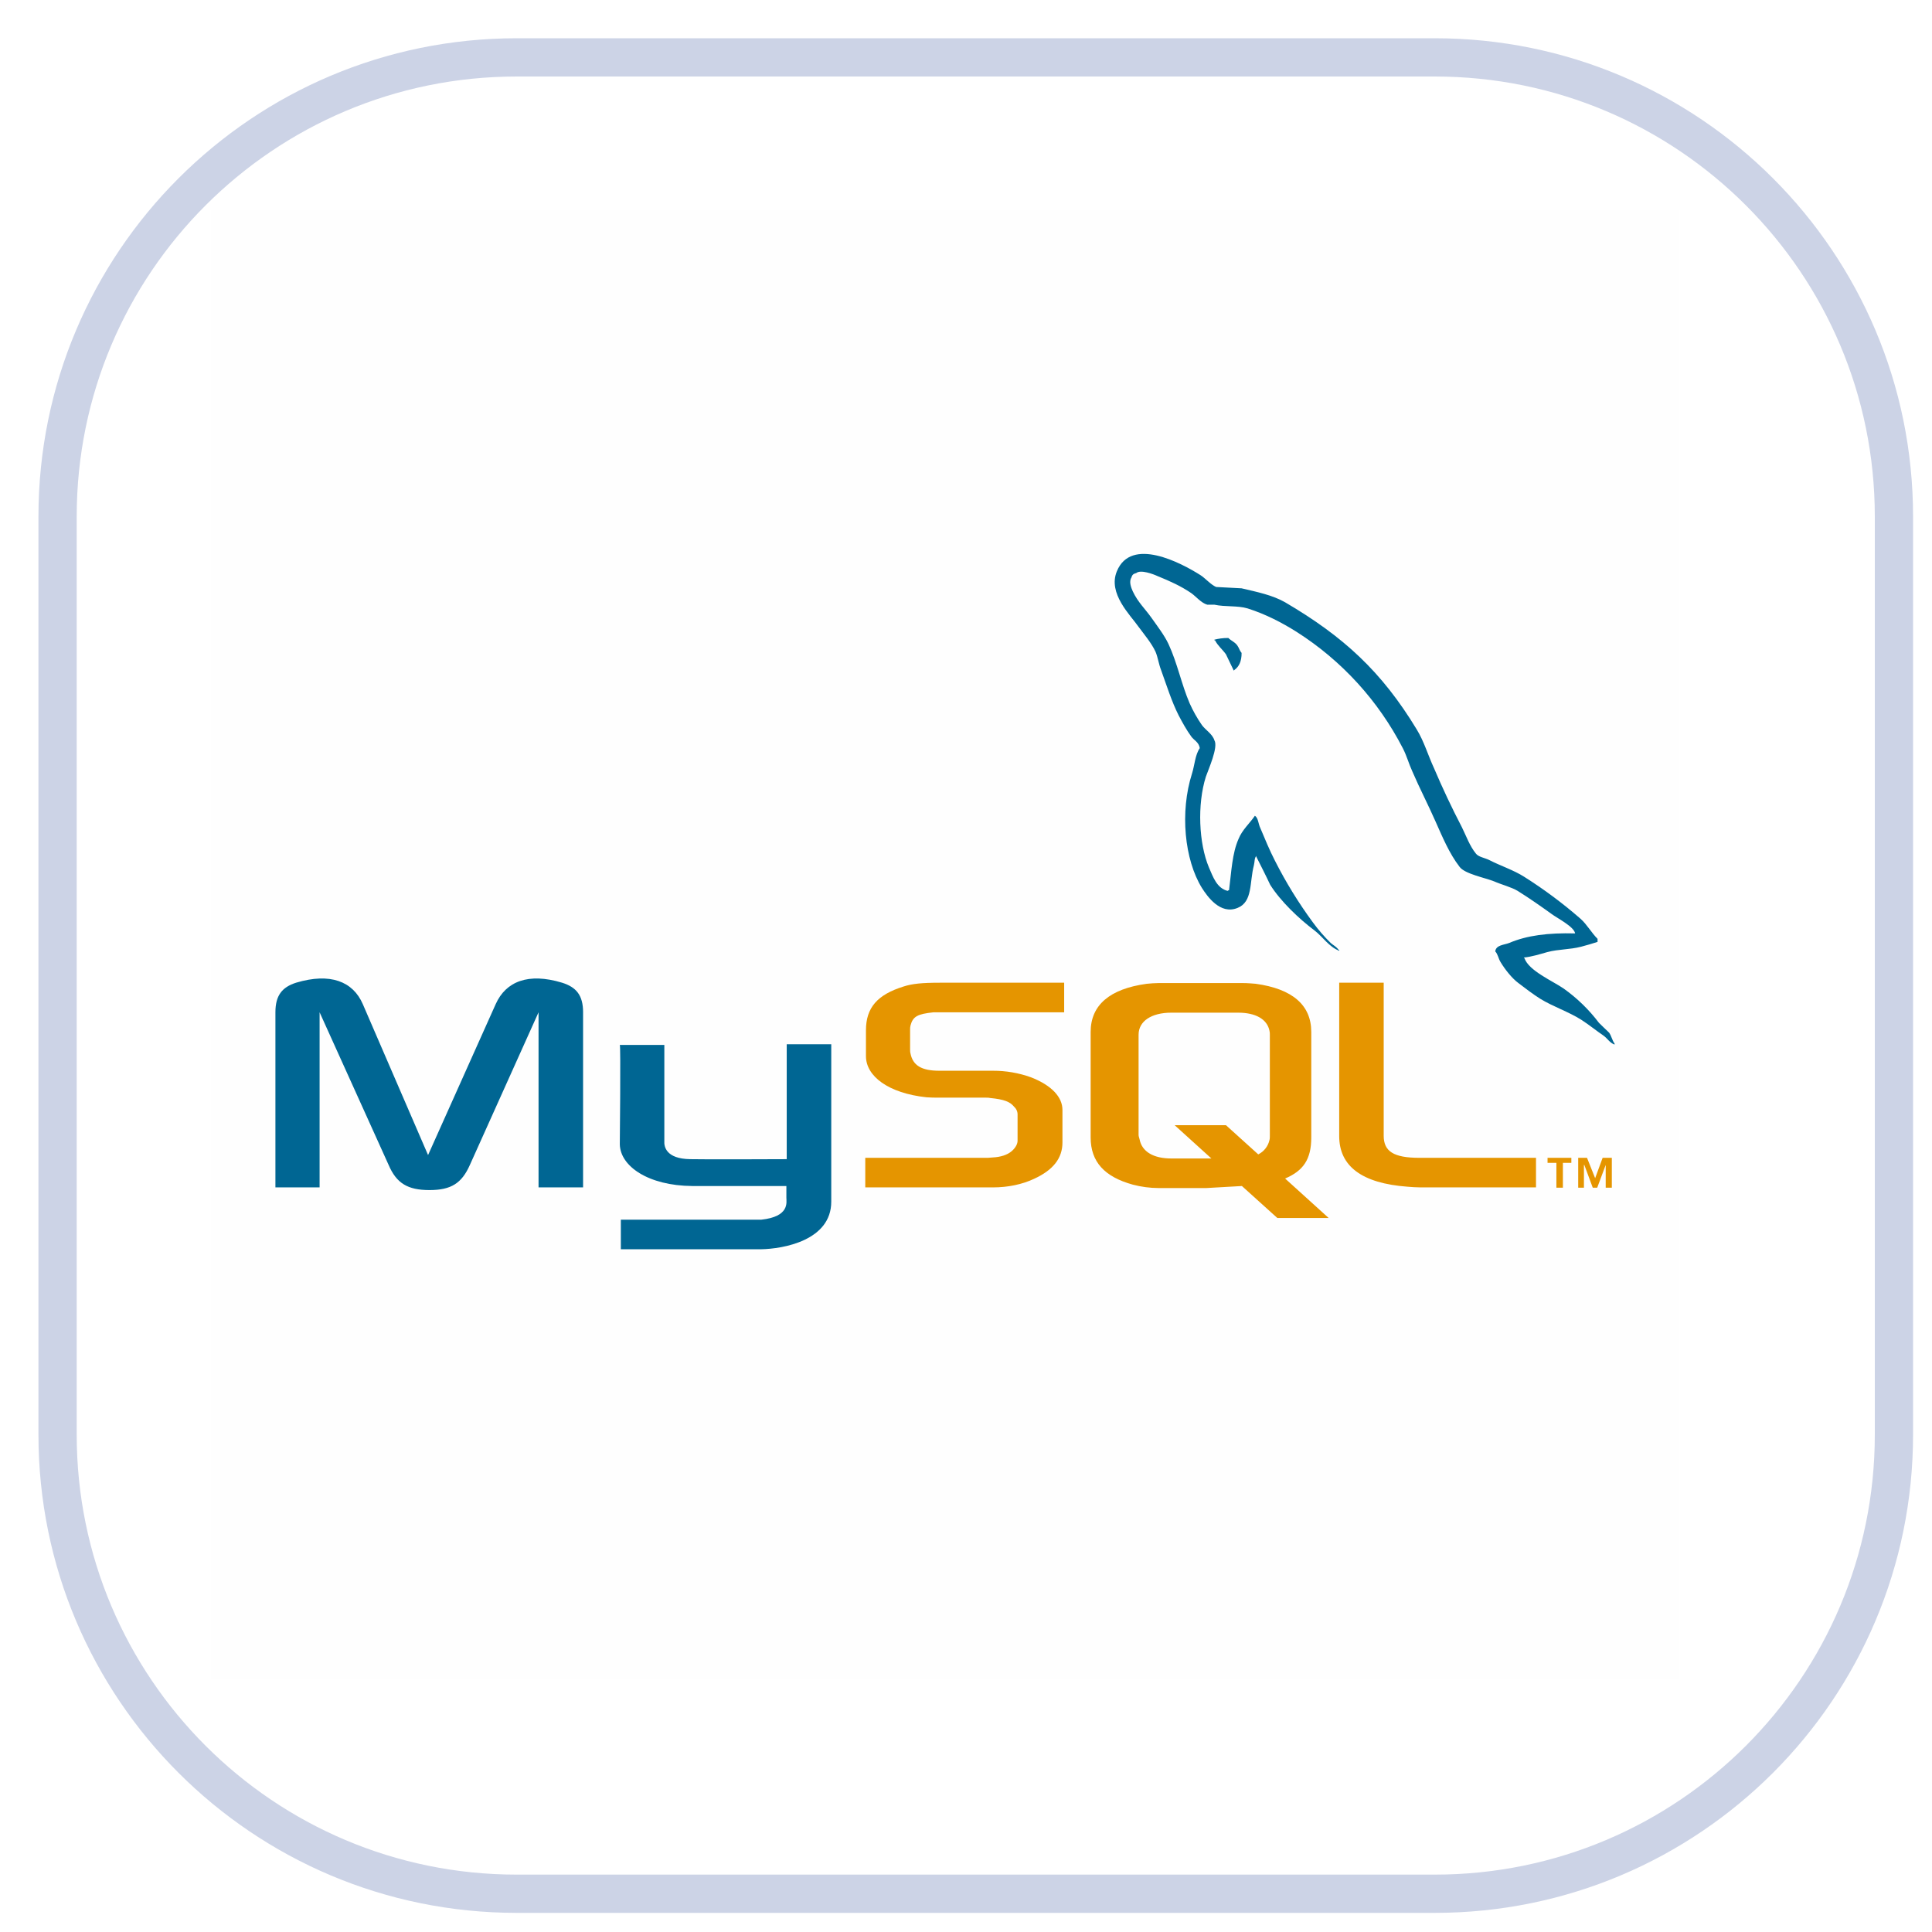
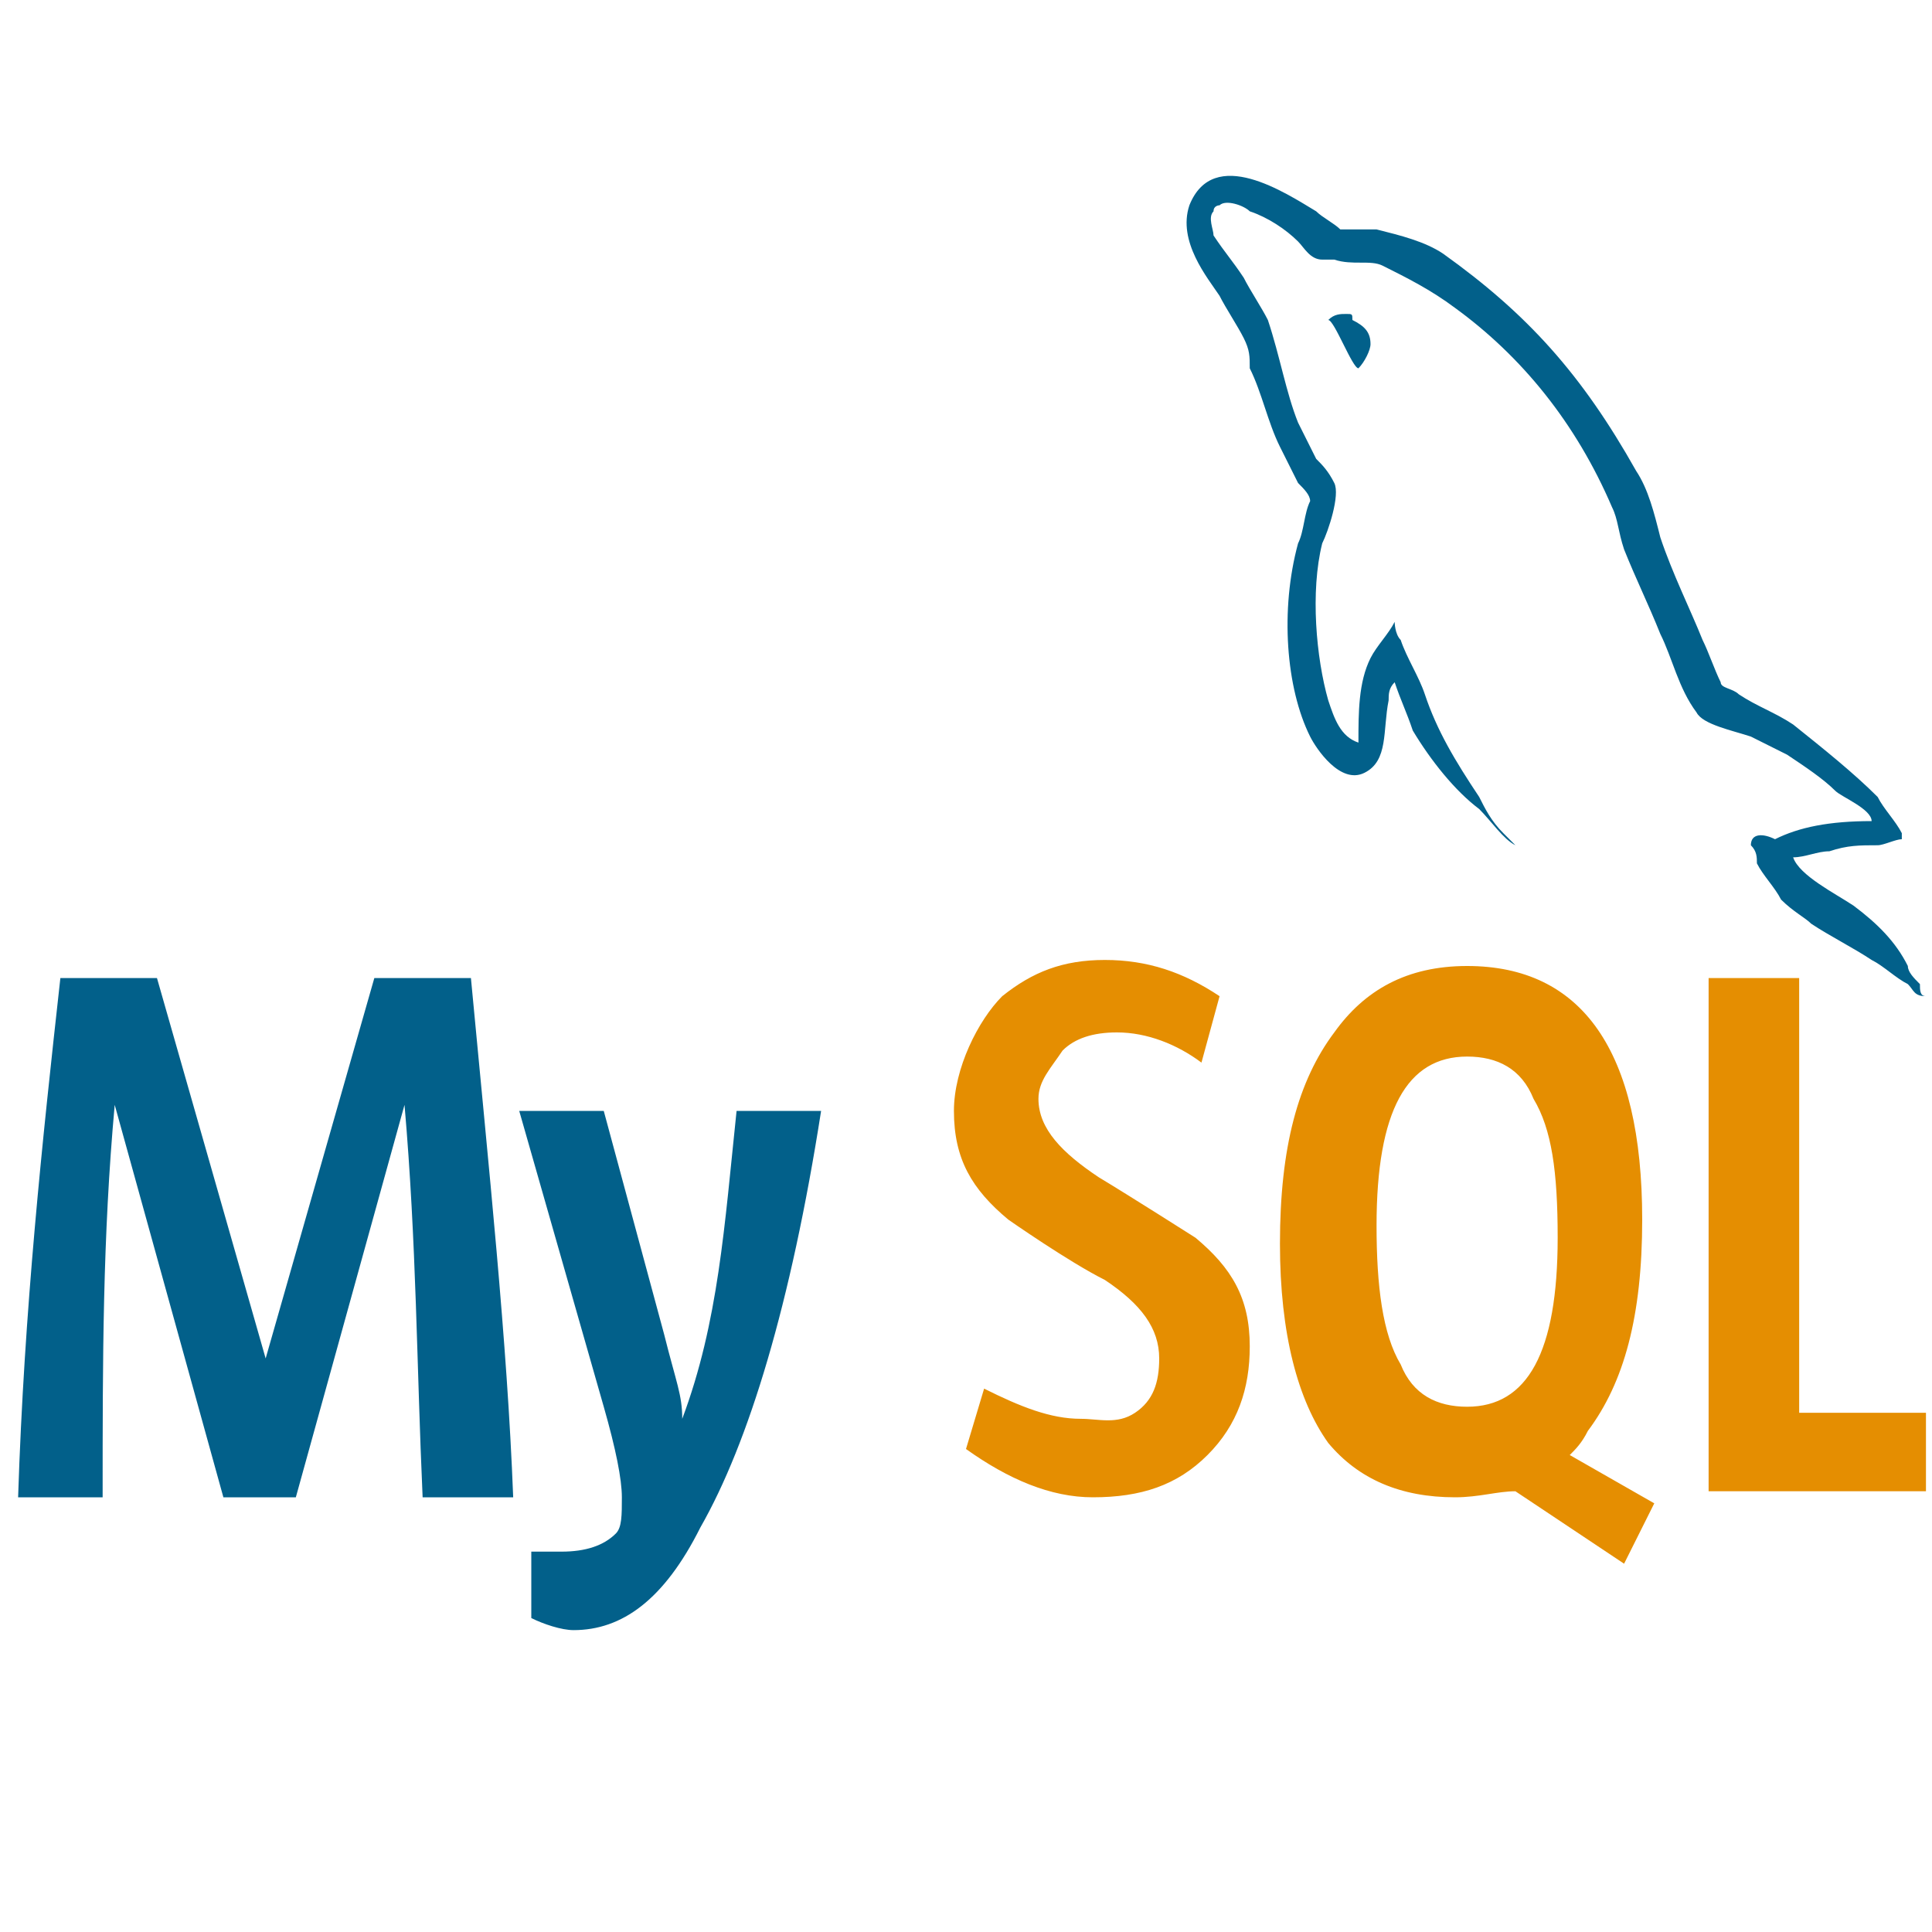
- <svg xmlns="http://www.w3.org/2000/svg" class="icon" width="200px" height="200.00px" viewBox="0 0 1024 1024" version="1.1">
-   <path d="M760.497 20.277H273.844C133.85 20.277 20.379 133.749 20.379 273.743v486.653c0 139.994 113.471 253.465 253.465 253.465h486.653c139.994 0 253.465-113.471 253.465-253.465V273.743C1013.963 133.749 900.491 20.277 760.497 20.277z m-486.653 20.277h486.653C889.278 40.554 993.686 144.962 993.686 273.743v486.653c0 128.781-104.407 233.188-233.188 233.188H273.844C145.063 993.584 40.656 889.177 40.656 760.396V273.743C40.656 144.962 145.063 40.554 273.844 40.554z" fill="#CCD3E6" />
-   <path d="M111.626 889.988h778.463V111.545H111.626z" fill="#FEFEFE" />
-   <path d="M145.976 629.344h23.42V536.535l36.58 80.906c4.157 9.713 10.098 13.322 21.636 13.322 11.517 0 17.114-3.609 21.433-13.322l36.398-80.906v92.789h23.603V536.535c0-9.023-3.609-13.342-11.173-15.695-17.844-5.394-29.726-0.71-35.14 11.355l-35.85 80.014-34.593-80.014c-5.232-12.065-17.296-16.749-35.323-11.355-7.381 2.352-10.99 6.671-10.99 15.695v92.789zM328.511 553.832h23.603v50.997c-0.203 2.879 0.912 9.368 13.687 9.551 6.671 0.203 50.815 0 51.18 0v-60.913h23.603v83.441c0 20.541-25.407 25.042-37.31 25.225h-74.215v-15.674h74.417c15.127-1.622 13.322-9.206 13.322-11.72v-6.124h-49.902c-23.258-0.182-38.202-10.463-38.385-22.163 0-1.075 0.547-52.254 0-52.619M834.854 494.724c-14.417-0.365-25.59 1.075-34.958 5.069-2.697 1.054-7.036 1.054-7.381 4.481 1.419 1.44 1.622 3.792 2.879 5.759 2.17 3.609 5.941 8.476 9.368 10.99 3.792 2.9 7.563 5.779 11.538 8.314 7.016 4.299 14.944 6.833 21.798 11.152 3.954 2.535 7.908 5.779 11.882 8.476 1.987 1.44 3.244 3.772 5.779 4.684v-0.547c-1.257-1.622-1.622-3.954-2.879-5.759-1.825-1.784-3.609-3.407-5.414-5.232a85.671 85.671 0 0 0-18.736-18.189c-5.779-3.974-18.391-9.368-20.723-16.019l-0.365-0.385c3.974-0.365 8.658-1.805 12.43-2.879 6.124-1.622 11.72-1.257 18.026-2.879a154.31 154.31 0 0 0 8.638-2.535v-1.622c-3.244-3.244-5.576-7.563-9.003-10.625a240.853 240.853 0 0 0-29.726-22.163c-5.597-3.609-12.795-5.941-18.736-9.003-2.17-1.095-5.779-1.622-7.036-3.427-3.244-3.974-5.069-9.186-7.381-13.89a443.869 443.869 0 0 1-14.802-31.349c-3.244-7.016-5.211-14.052-9.165-20.541-18.554-30.619-38.75-49.193-69.754-67.381-6.651-3.792-14.6-5.414-23.055-7.401-4.502-0.182-9.003-0.527-13.505-0.71-2.879-1.257-5.759-4.664-8.314-6.286-10.24-6.489-36.742-20.561-44.306-2.007-4.867 11.72 7.219 23.238 11.355 29.199 3.042 4.137 7.036 8.821 9.186 13.505 1.257 3.062 1.622 6.306 2.879 9.551 2.879 7.928 5.597 16.749 9.368 24.15 1.987 3.772 4.157 7.746 6.671 11.173 1.419 1.987 3.974 2.879 4.502 6.124-2.514 3.609-2.697 9.003-4.137 13.505-6.489 20.379-3.974 45.624 5.232 60.548 2.879 4.502 9.733 14.417 18.919 10.646 8.111-3.244 6.286-13.525 8.638-22.508 0.547-2.19 0.182-3.63 1.277-5.069v0.365c2.514 5.029 5.029 9.895 7.381 14.944 5.576 8.841 15.309 18.047 23.42 24.15 4.319 3.244 7.746 8.821 13.16 10.808v-0.507h-0.365c-1.075-1.622-2.697-2.352-4.137-3.609a87.841 87.841 0 0 1-9.368-10.808 232.012 232.012 0 0 1-20.196-32.809c-2.879-5.597-5.394-11.72-7.746-17.317-1.075-2.149-1.075-5.394-2.879-6.489-2.697 3.974-6.691 7.401-8.658 12.268-3.407 7.746-3.772 17.296-5.029 27.192-0.73 0.203-0.365 0-0.73 0.365-5.759-1.419-7.746-7.381-9.936-12.43-5.373-12.775-6.286-33.336-1.622-48.118 1.298-3.772 6.691-15.674 4.522-19.263-1.075-3.427-4.684-5.414-6.651-8.111a71.802 71.802 0 0 1-6.489-11.538c-4.339-10.098-6.489-21.271-11.173-31.349-2.17-4.664-5.941-9.53-9.003-13.89-3.447-4.867-7.219-8.273-9.936-14.052-0.892-1.967-2.149-5.211-0.71-7.381 0.365-1.419 1.075-1.967 2.535-2.332 2.332-1.967 9.003 0.547 11.335 1.622 6.671 2.717 12.268 5.232 17.844 9.023 2.535 1.805 5.232 5.211 8.476 6.124h3.772c5.779 1.257 12.268 0.365 17.641 1.987 9.571 3.042 18.229 7.563 25.955 12.43a159.845 159.845 0 0 1 56.249 61.622c2.149 4.137 3.042 7.908 5.029 12.247 3.792 8.841 8.476 17.844 12.268 26.482 3.772 8.476 7.381 17.134 12.775 24.13 2.717 3.812 13.525 5.799 18.391 7.766 3.609 1.622 9.186 3.042 12.43 5.029 6.124 3.812 12.247 8.111 18.026 12.268 2.879 2.17 11.882 6.671 12.43 10.281" fill="#006693" />
-   <path d="M651.041 338.143c-3.042 0-5.232 0.365-7.381 0.892v0.365h0.345c1.46 2.879 3.974 4.867 5.779 7.401 1.44 2.879 2.697 5.759 4.137 8.638l0.365-0.365c2.514-1.805 3.792-4.664 3.792-9.003-1.095-1.257-1.277-2.514-2.17-3.792-1.075-1.784-3.427-2.697-4.867-4.137" fill="#006693" />
-   <path d="M458.61 629.344h67.726c7.949 0 15.532-1.622 21.656-4.502 10.26-4.684 15.127-10.99 15.127-19.284v-17.296c0-6.691-5.576-12.977-16.749-17.296a58.845 58.845 0 0 0-20.014-3.447h-28.469c-9.551 0-14.052-2.859-15.309-9.165-0.203-0.73-0.203-1.44-0.203-2.17v-10.625c0-0.547 0-1.257 0.203-1.987 1.257-4.867 3.772-6.124 12.065-7.016h69.389v-15.695h-65.962c-9.551 0-14.6 0.547-19.101 1.987-13.87 4.319-19.993 11.152-19.993 23.238v13.707c0 10.625 11.882 19.628 32.079 21.798 2.149 0.182 4.502 0.182 6.833 0.182h24.333c0.892 0 1.805 0 2.514 0.182 7.401 0.71 10.646 1.987 12.775 4.664a5.475 5.475 0 0 1 1.825 4.339v13.707c0 1.622-1.075 3.772-3.244 5.576-2.149 1.805-5.576 3.042-10.098 3.244-0.892 0-1.44 0.182-2.332 0.182h-65.049v15.674zM709.804 602.132c0 16.019 12.045 25.042 36.195 26.847 2.352 0.182 4.502 0.365 6.854 0.365h61.258v-15.674h-61.805c-13.687 0-18.919-3.447-18.919-11.72v-81.109H709.804v81.291zM603.471 601.585c0 0.73 0.365 1.44 0.547 2.352 1.257 6.489 7.381 10.078 16.749 10.078h21.291l-19.466-17.641h27.192l17.114 15.472a11.193 11.193 0 0 0 5.941-7.563c0.203-0.71 0.203-1.622 0.203-2.332v-53.532c0-0.71 0-1.419-0.203-2.149-1.257-6.124-7.381-9.53-16.566-9.53h-35.485c-10.463 0-17.317 4.481-17.317 11.68v53.167z m-25.407 1.257v-55.864c0-14.235 10.098-22.873 29.726-25.549 2.17-0.203 4.339-0.385 6.306-0.385h44.691c2.352 0 4.319 0.203 6.691 0.365 19.628 2.697 29.524 11.355 29.524 25.57v55.864c0 11.558-4.137 17.661-13.87 21.798l23.075 20.906h-27.212l-18.756-16.931-18.919 1.075H614.096a54.343 54.343 0 0 1-13.687-1.805c-14.965-4.137-22.346-12.065-22.346-25.042zM851.056 629.507h3.244v-15.857h-4.867l-3.974 10.808-4.319-10.808h-4.664v15.857h3.042v-12.065h0.203l4.481 12.065h2.352l4.502-12.065v12.065z m-26.137 0h3.447v-13.16h4.481v-2.697h-12.612v2.697h4.684v13.18z" fill="#E59500" />
+ <svg xmlns="http://www.w3.org/2000/svg" t="1702864875258" class="icon" viewBox="0 0 1024 1024" version="1.1" p-id="28530" width="200" height="200">
+   <path d="M1017.6 521.6c-3.2-3.2-6.4-6.4-6.4-9.6-6.4-12.8-16-22.4-28.8-32-9.6-6.4-28.8-16-32-25.6 6.4 0 12.8-3.2 19.2-3.2 9.6-3.2 16-3.2 25.6-3.2 3.2 0 9.6-3.2 12.8-3.2v-3.2c-3.2-6.4-9.6-12.8-12.8-19.2-12.8-12.8-28.8-25.6-44.8-38.4-9.6-6.4-19.2-9.6-28.8-16-3.2-3.2-9.6-3.2-9.6-6.4-3.2-6.4-6.4-16-9.6-22.4-6.4-16-16-35.2-22.4-54.4-3.2-12.8-6.4-25.6-12.8-35.2-28.8-51.2-57.6-83.2-102.4-115.2-9.6-6.4-22.4-9.6-35.2-12.8h-19.2c-3.2-3.2-9.6-6.4-12.8-9.6-16-9.6-54.4-35.2-67.2-3.2-6.4 19.2 9.6 38.4 16 48 3.2 6.4 9.6 16 12.8 22.4 3.2 6.4 3.2 9.6 3.2 16 6.4 12.8 9.6 28.8 16 41.6l9.6 19.2c3.2 3.2 6.4 6.4 6.4 9.6-3.2 6.4-3.2 16-6.4 22.4-9.6 35.2-6.4 76.8 6.4 102.4 3.2 6.4 16 25.6 28.8 19.2 12.8-6.4 9.6-22.4 12.8-38.4 0-3.2 0-6.4 3.2-9.6 3.2 9.6 6.4 16 9.6 25.6 9.6 16 22.4 32 35.2 41.6 6.4 6.4 12.8 16 19.2 19.2l-6.4-6.4c-6.4-6.4-9.6-12.8-12.8-19.2-12.8-19.2-22.4-35.2-28.8-54.4-3.2-9.6-9.6-19.2-12.8-28.8-3.2-3.2-3.2-9.6-3.2-9.6-3.2 6.4-9.6 12.8-12.8 19.2-6.4 12.8-6.4 28.8-6.4 44.8-9.6-3.2-12.8-12.8-16-22.4-6.4-22.4-9.6-57.6-3.2-83.2 3.2-6.4 9.6-25.6 6.4-32-3.2-6.4-6.4-9.6-9.6-12.8l-9.6-19.2c-6.4-16-9.6-35.2-16-54.4-3.2-6.4-9.6-16-12.8-22.4-6.4-9.6-9.6-12.8-16-22.4 0-3.2-3.2-9.6 0-12.8 0-3.2 3.2-3.2 3.2-3.2 3.2-3.2 12.8 0 16 3.2 9.6 3.2 19.2 9.6 25.6 16 3.2 3.2 6.4 9.6 12.8 9.6h6.4c9.6 3.2 19.2 0 25.6 3.2 12.8 6.4 25.6 12.8 38.4 22.4 35.2 25.6 64 60.8 83.2 105.6 3.2 6.4 3.2 12.8 6.4 22.4 6.4 16 12.8 28.8 19.2 44.8 6.4 12.8 9.6 28.8 19.2 41.6 3.2 6.4 19.2 9.6 28.8 12.8l19.2 9.6c9.6 6.4 19.2 12.8 25.6 19.2 3.2 3.2 19.2 9.6 19.2 16-22.4 0-38.4 3.2-51.2 9.6-6.4-3.2-12.8-3.2-12.8 3.2 3.2 3.2 3.2 6.4 3.2 9.6 3.2 6.4 9.6 12.8 12.8 19.2 6.4 6.4 12.8 9.6 16 12.8 9.6 6.4 22.4 12.8 32 19.2 6.4 3.2 12.8 9.6 19.2 12.8 3.2 3.2 3.2 6.4 9.6 6.4-3.2 0-3.2-3.2-3.2-6.4z" fill="#02608A" p-id="28531" />
+   <path d="M713.6 166.4c-3.2 0-6.4 0-9.6 3.2 3.2 0 12.8 25.6 16 25.6 3.2-3.2 6.4-9.6 6.4-12.8 0-6.4-3.2-9.6-9.6-12.8 0-3.2 0-3.2-3.2-3.2zM198.4 518.4l-57.6 201.6-57.6-201.6H32c-9.6 86.4-19.2 176-22.4 275.2h44.8c0-73.6 0-137.6 6.4-208l57.6 208h38.4l57.6-208c6.4 73.6 6.4 137.6 9.6 208h48c-3.2-83.2-12.8-172.8-22.4-275.2H198.4zM390.4 588.8c-6.4 60.8-9.6 112-28.8 163.2 0-12.8-3.2-19.2-9.6-44.8l-32-118.4H275.2l44.8 156.8c6.4 22.4 9.6 38.4 9.6 48 0 9.6 0 16-3.2 19.2-6.4 6.4-16 9.6-28.8 9.6h-16v35.2c6.4 3.2 16 6.4 22.4 6.4 25.6 0 48-16 67.2-54.4 25.6-44.8 48-118.4 64-220.8h-44.8z" fill="#02608A" p-id="28532" />
+   <path d="M953.6 748.8v-230.4h-48v272h115.2v-41.6zM832 771.2c3.2-3.2 6.4-6.4 9.6-12.8 19.2-25.6 28.8-60.8 28.8-112 0-89.6-32-134.4-92.8-134.4-32 0-54.4 12.8-70.4 35.2-19.2 25.6-28.8 60.8-28.8 112 0 48 9.6 83.2 25.6 105.6 16 19.2 38.4 28.8 67.2 28.8 12.8 0 22.4-3.2 32-3.2l57.6 38.4 16-32-44.8-25.6z m-54.4-25.6c-16 0-28.8-6.4-35.2-22.4-9.6-16-12.8-41.6-12.8-73.6 0-60.8 16-89.6 48-89.6 16 0 28.8 6.4 35.2 22.4 9.6 16 12.8 38.4 12.8 73.6 0 60.8-16 89.6-48 89.6zM633.6 656s-35.2-22.4-51.2-32c-19.2-12.8-32-25.6-32-41.6 0-9.6 6.4-16 12.8-25.6 6.4-6.4 16-9.6 28.8-9.6 16 0 32 6.4 44.8 16l9.6-35.2c-19.2-12.8-38.4-19.2-60.8-19.2s-38.4 6.4-54.4 19.2c-12.8 12.8-25.6 38.4-25.6 60.8 0 25.6 9.6 41.6 28.8 57.6 0 0 32 22.4 51.2 32 19.2 12.8 28.8 25.6 28.8 41.6 0 12.8-3.2 22.4-12.8 28.8-9.6 6.4-19.2 3.2-28.8 3.2-16 0-32-6.4-51.2-16l-9.6 32c22.4 16 44.8 25.6 67.2 25.6 25.6 0 44.8-6.4 60.8-22.4 16-16 22.4-35.2 22.4-57.6 0-25.6-9.6-41.6-28.8-57.6z" fill="#E58E01" p-id="28533" />
</svg>
